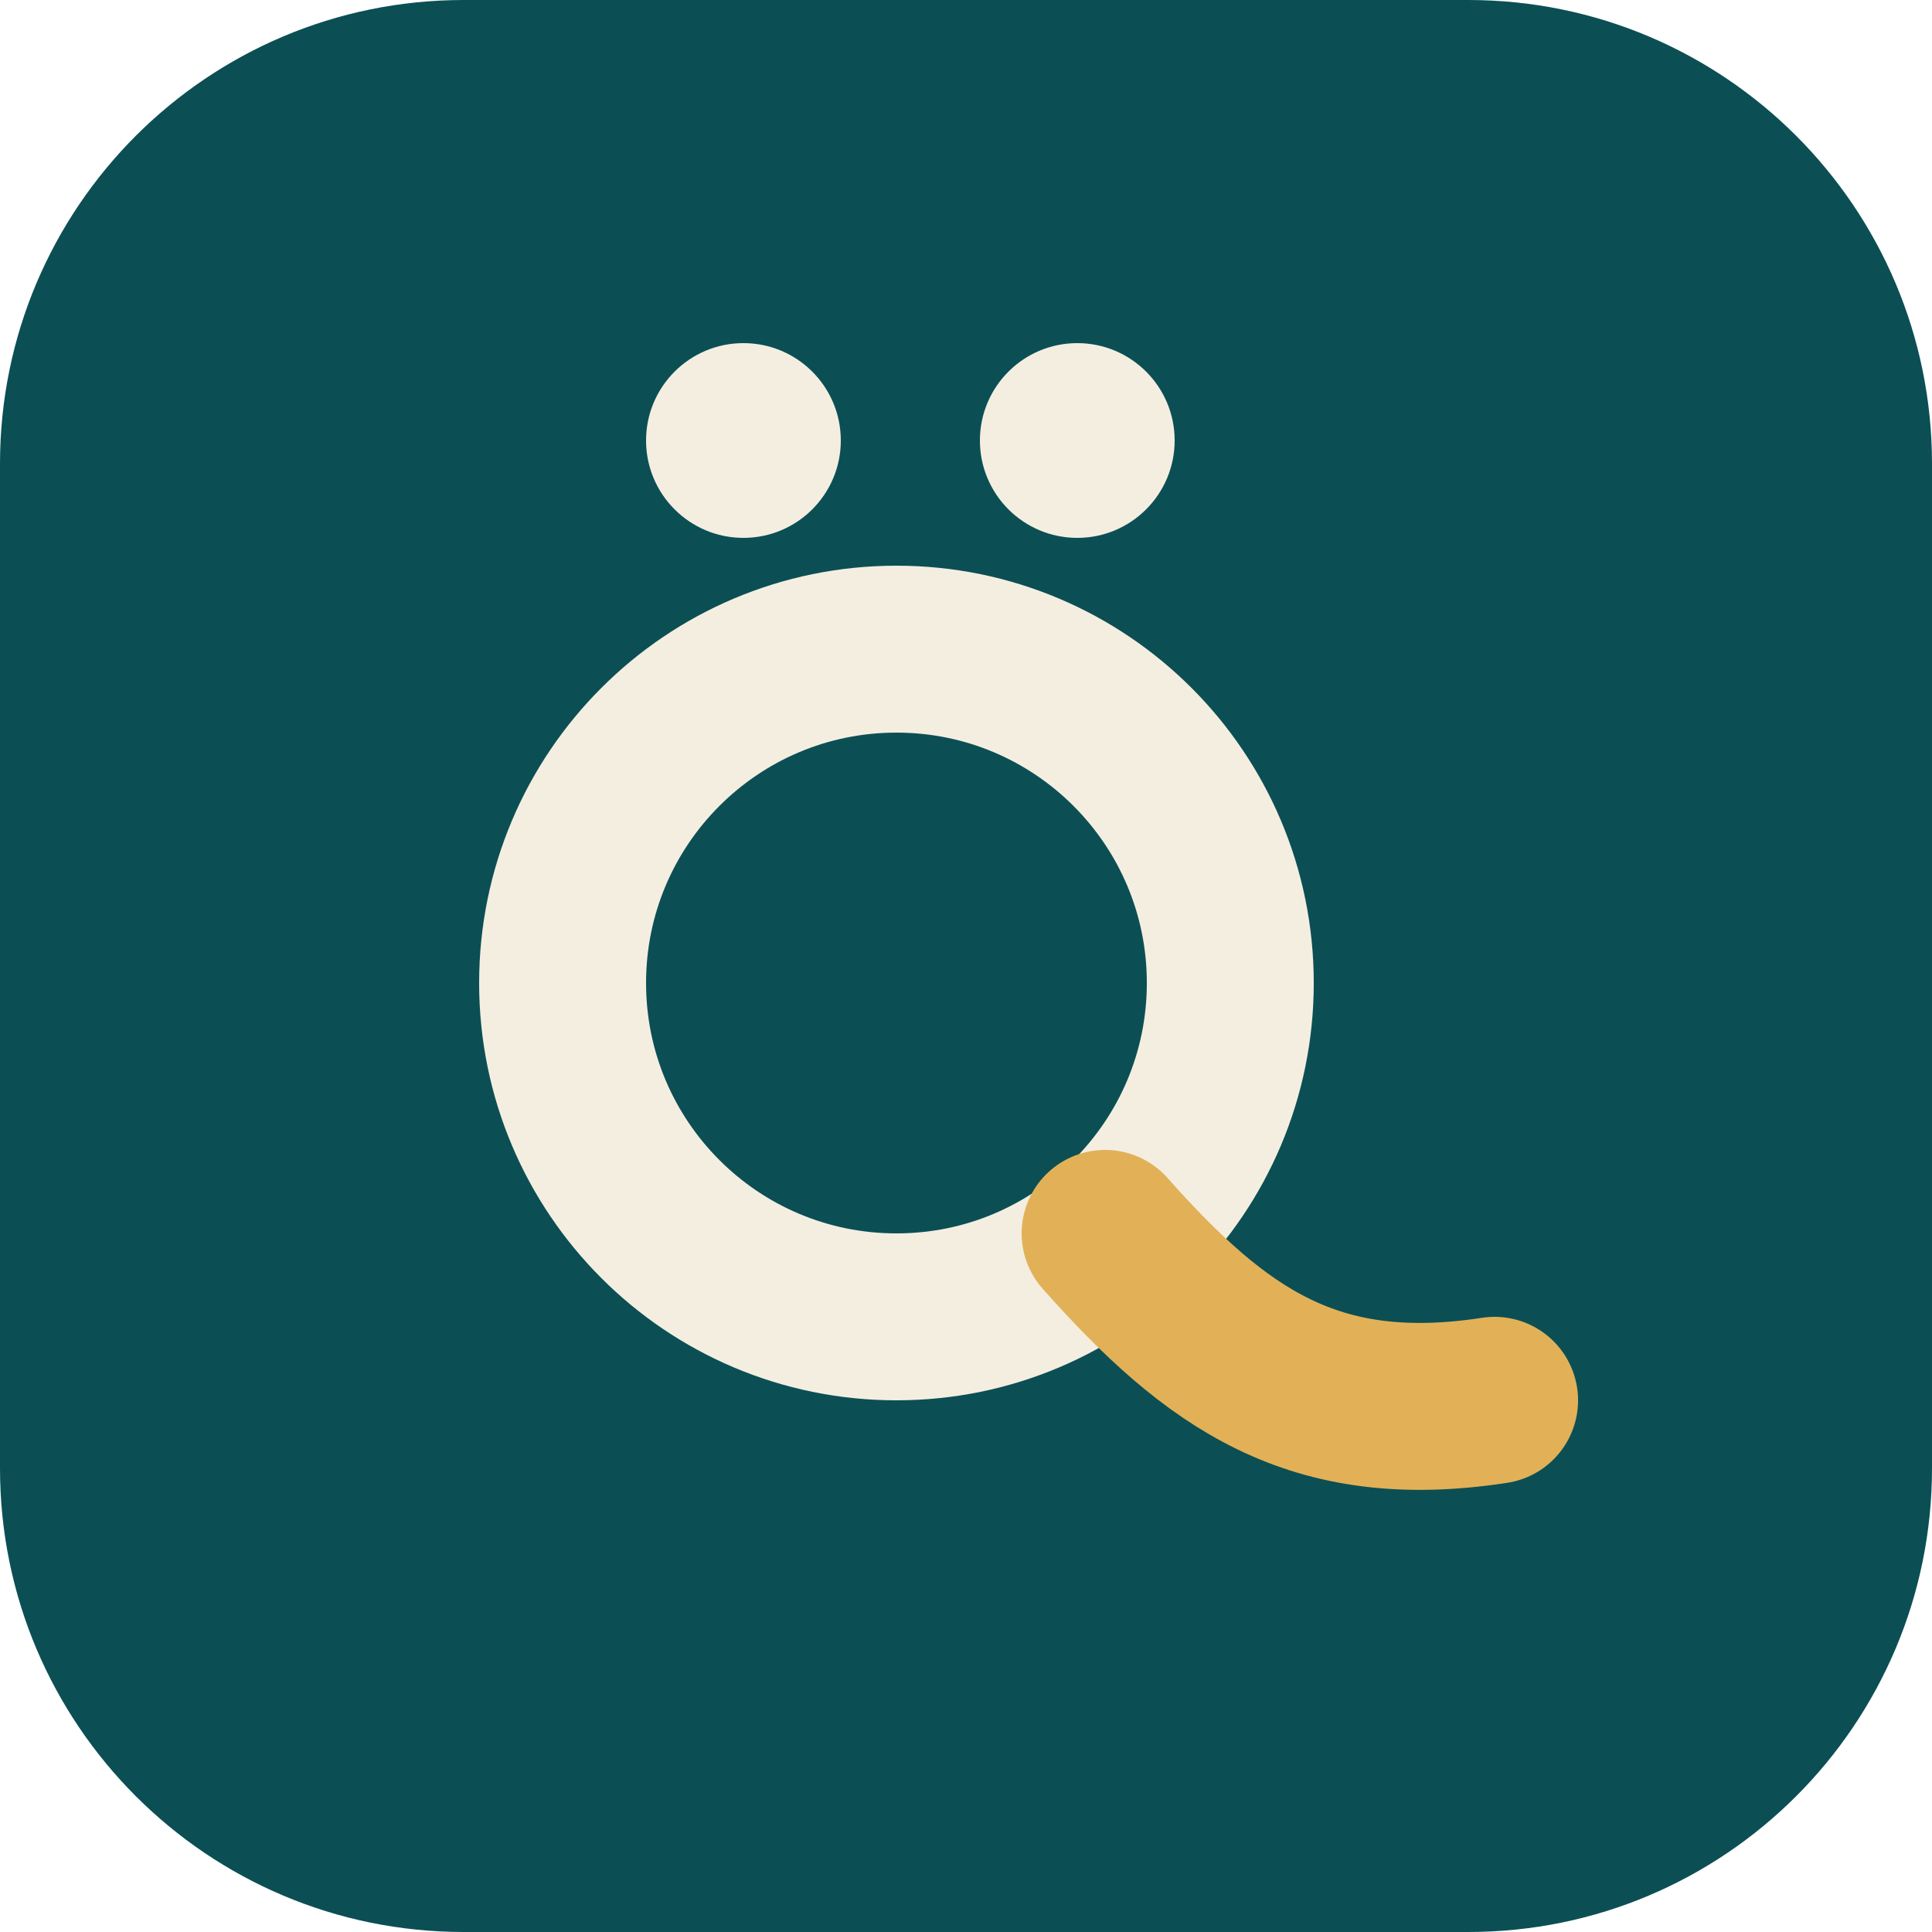
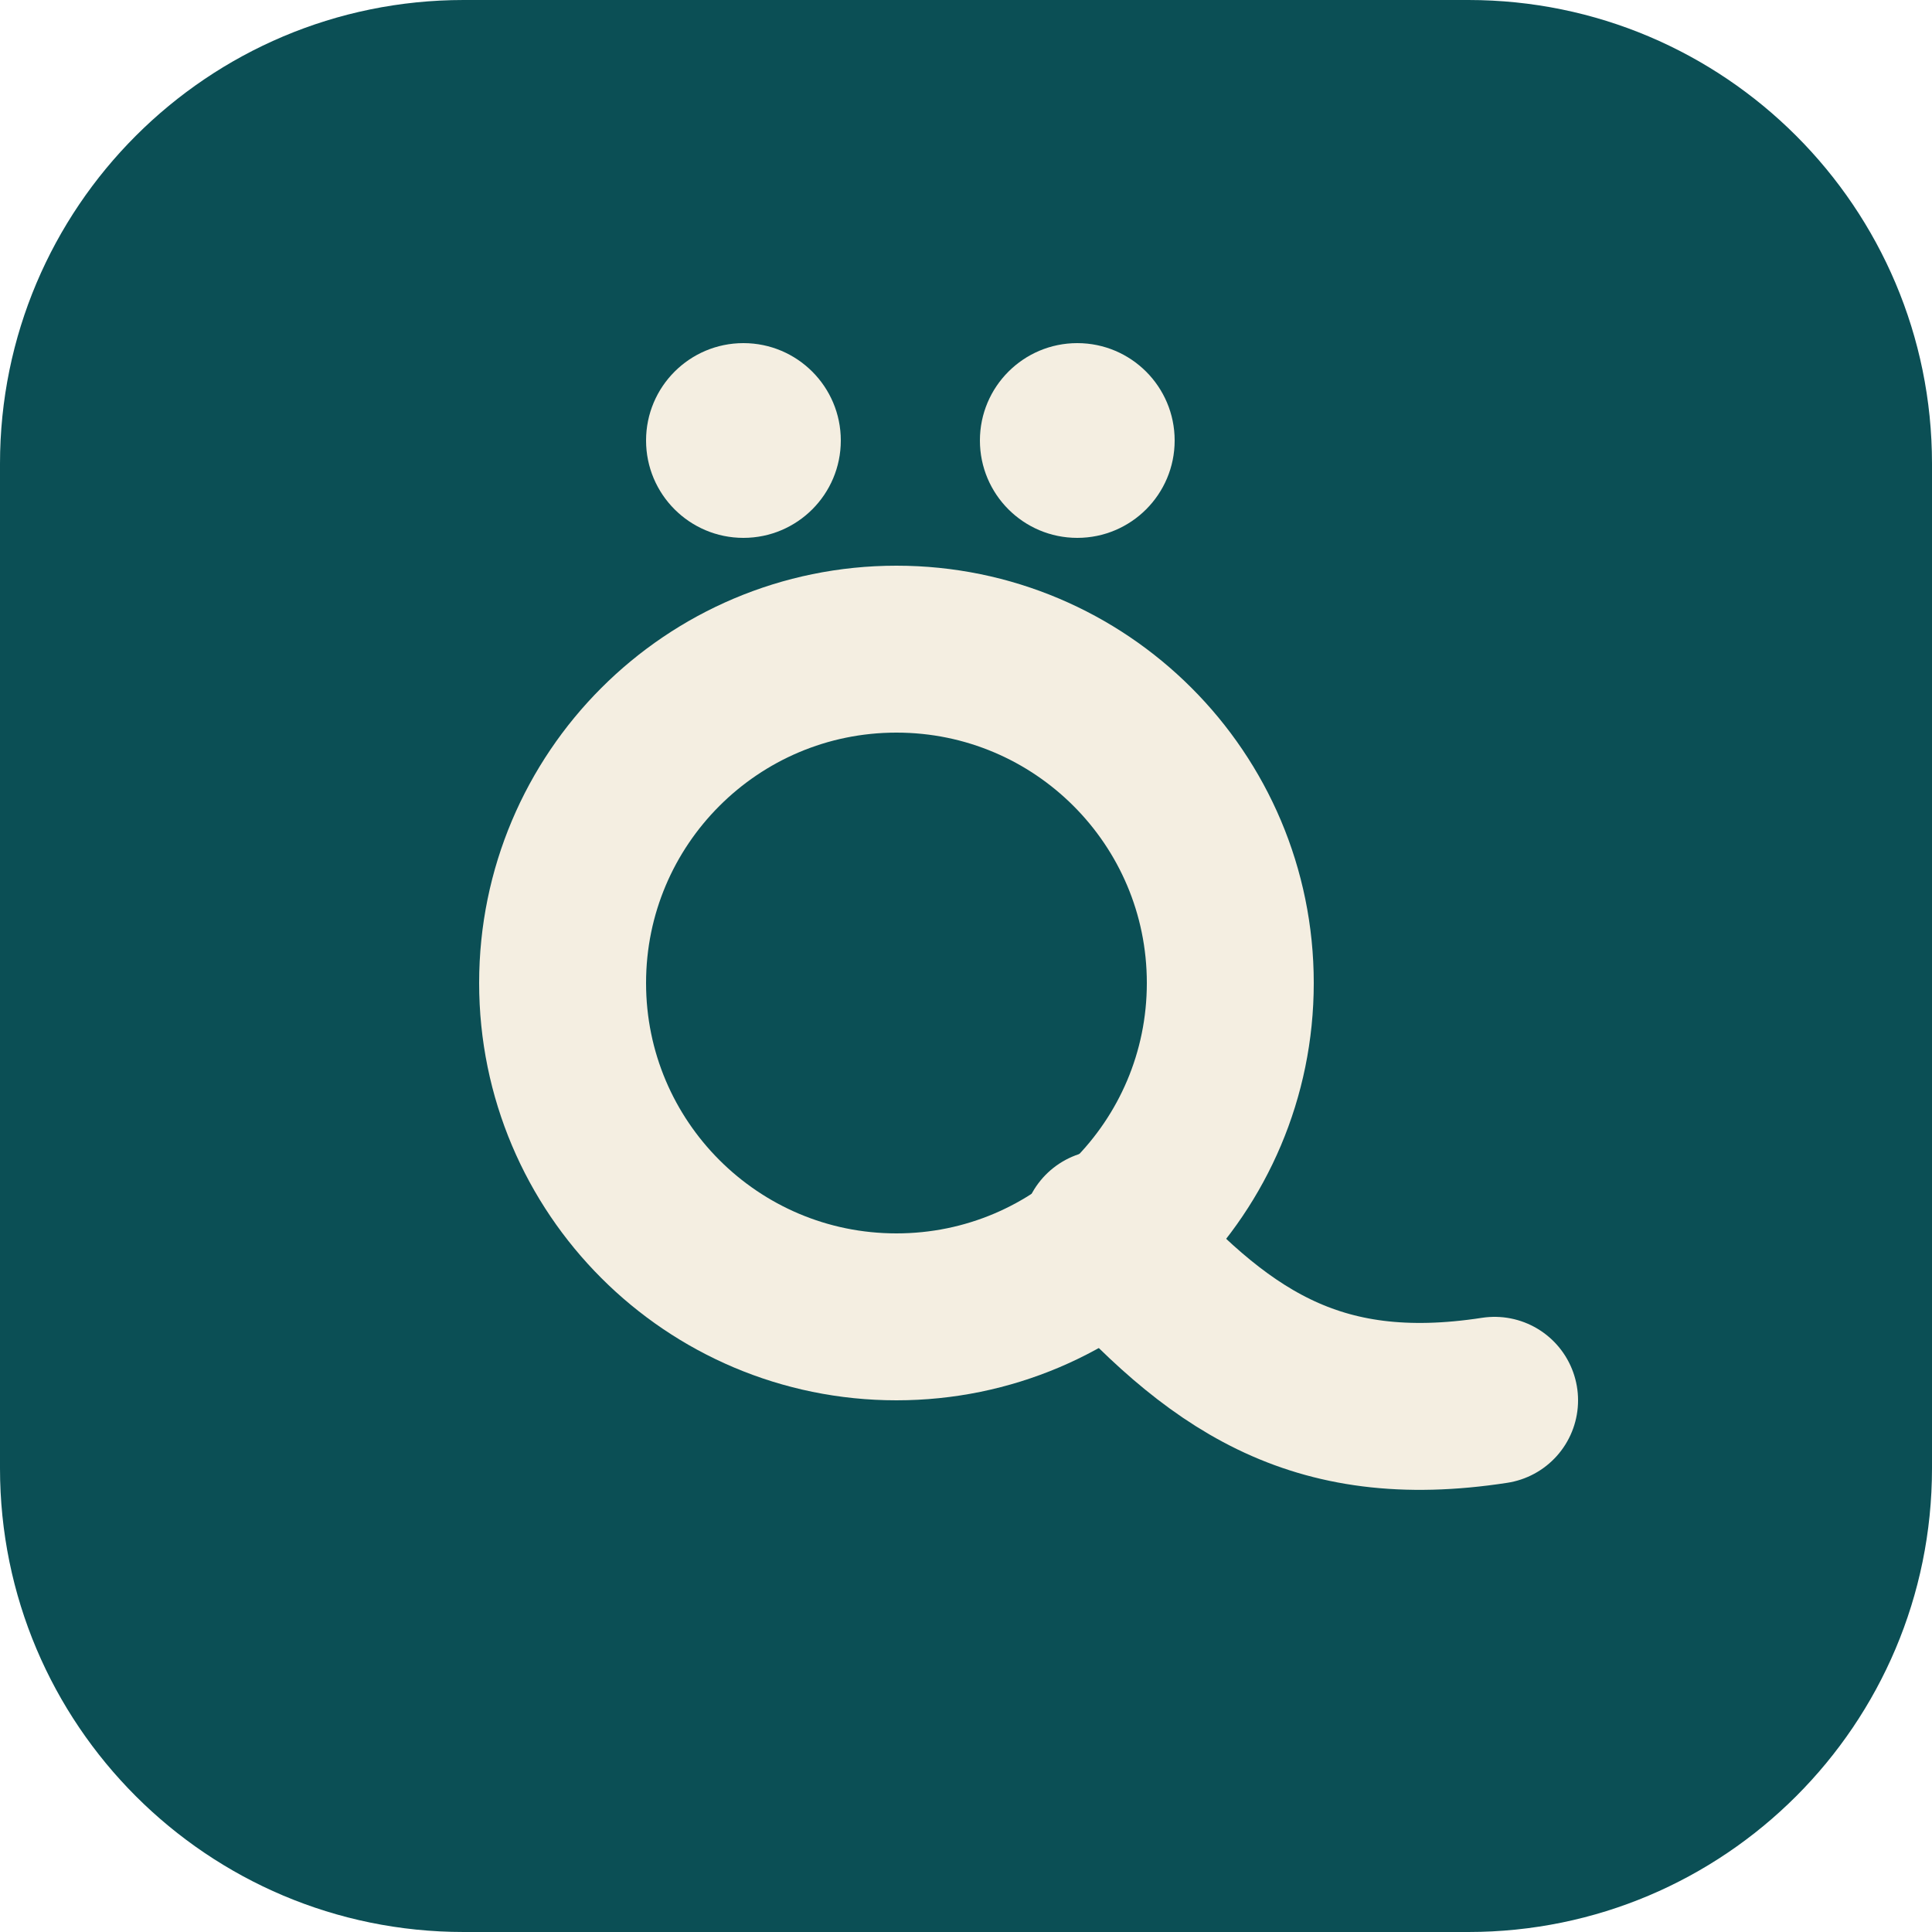
<svg xmlns="http://www.w3.org/2000/svg" viewBox="0 0 100 100">
  <rect width="100" height="100" rx="24" fill="#0B4F55" />
  <g transform="translate(14 12) scale(.72)" fill="none">
    <circle cx="34" cy="15" r="7" fill="#F4EEE1" />
    <circle cx="58" cy="15" r="7" fill="#F4EEE1" />
    <circle cx="45" cy="54" r="24" stroke="#F4EEE1" stroke-width="12" />
-     <path d="M60 72c8 9 15 14 28 12" stroke="#E2B157" stroke-width="12" stroke-linecap="round" />
+     <path d="M60 72c8 9 15 14 28 12" stroke="#F4EEE1" stroke-width="12" stroke-linecap="round" />
  </g>
</svg>
